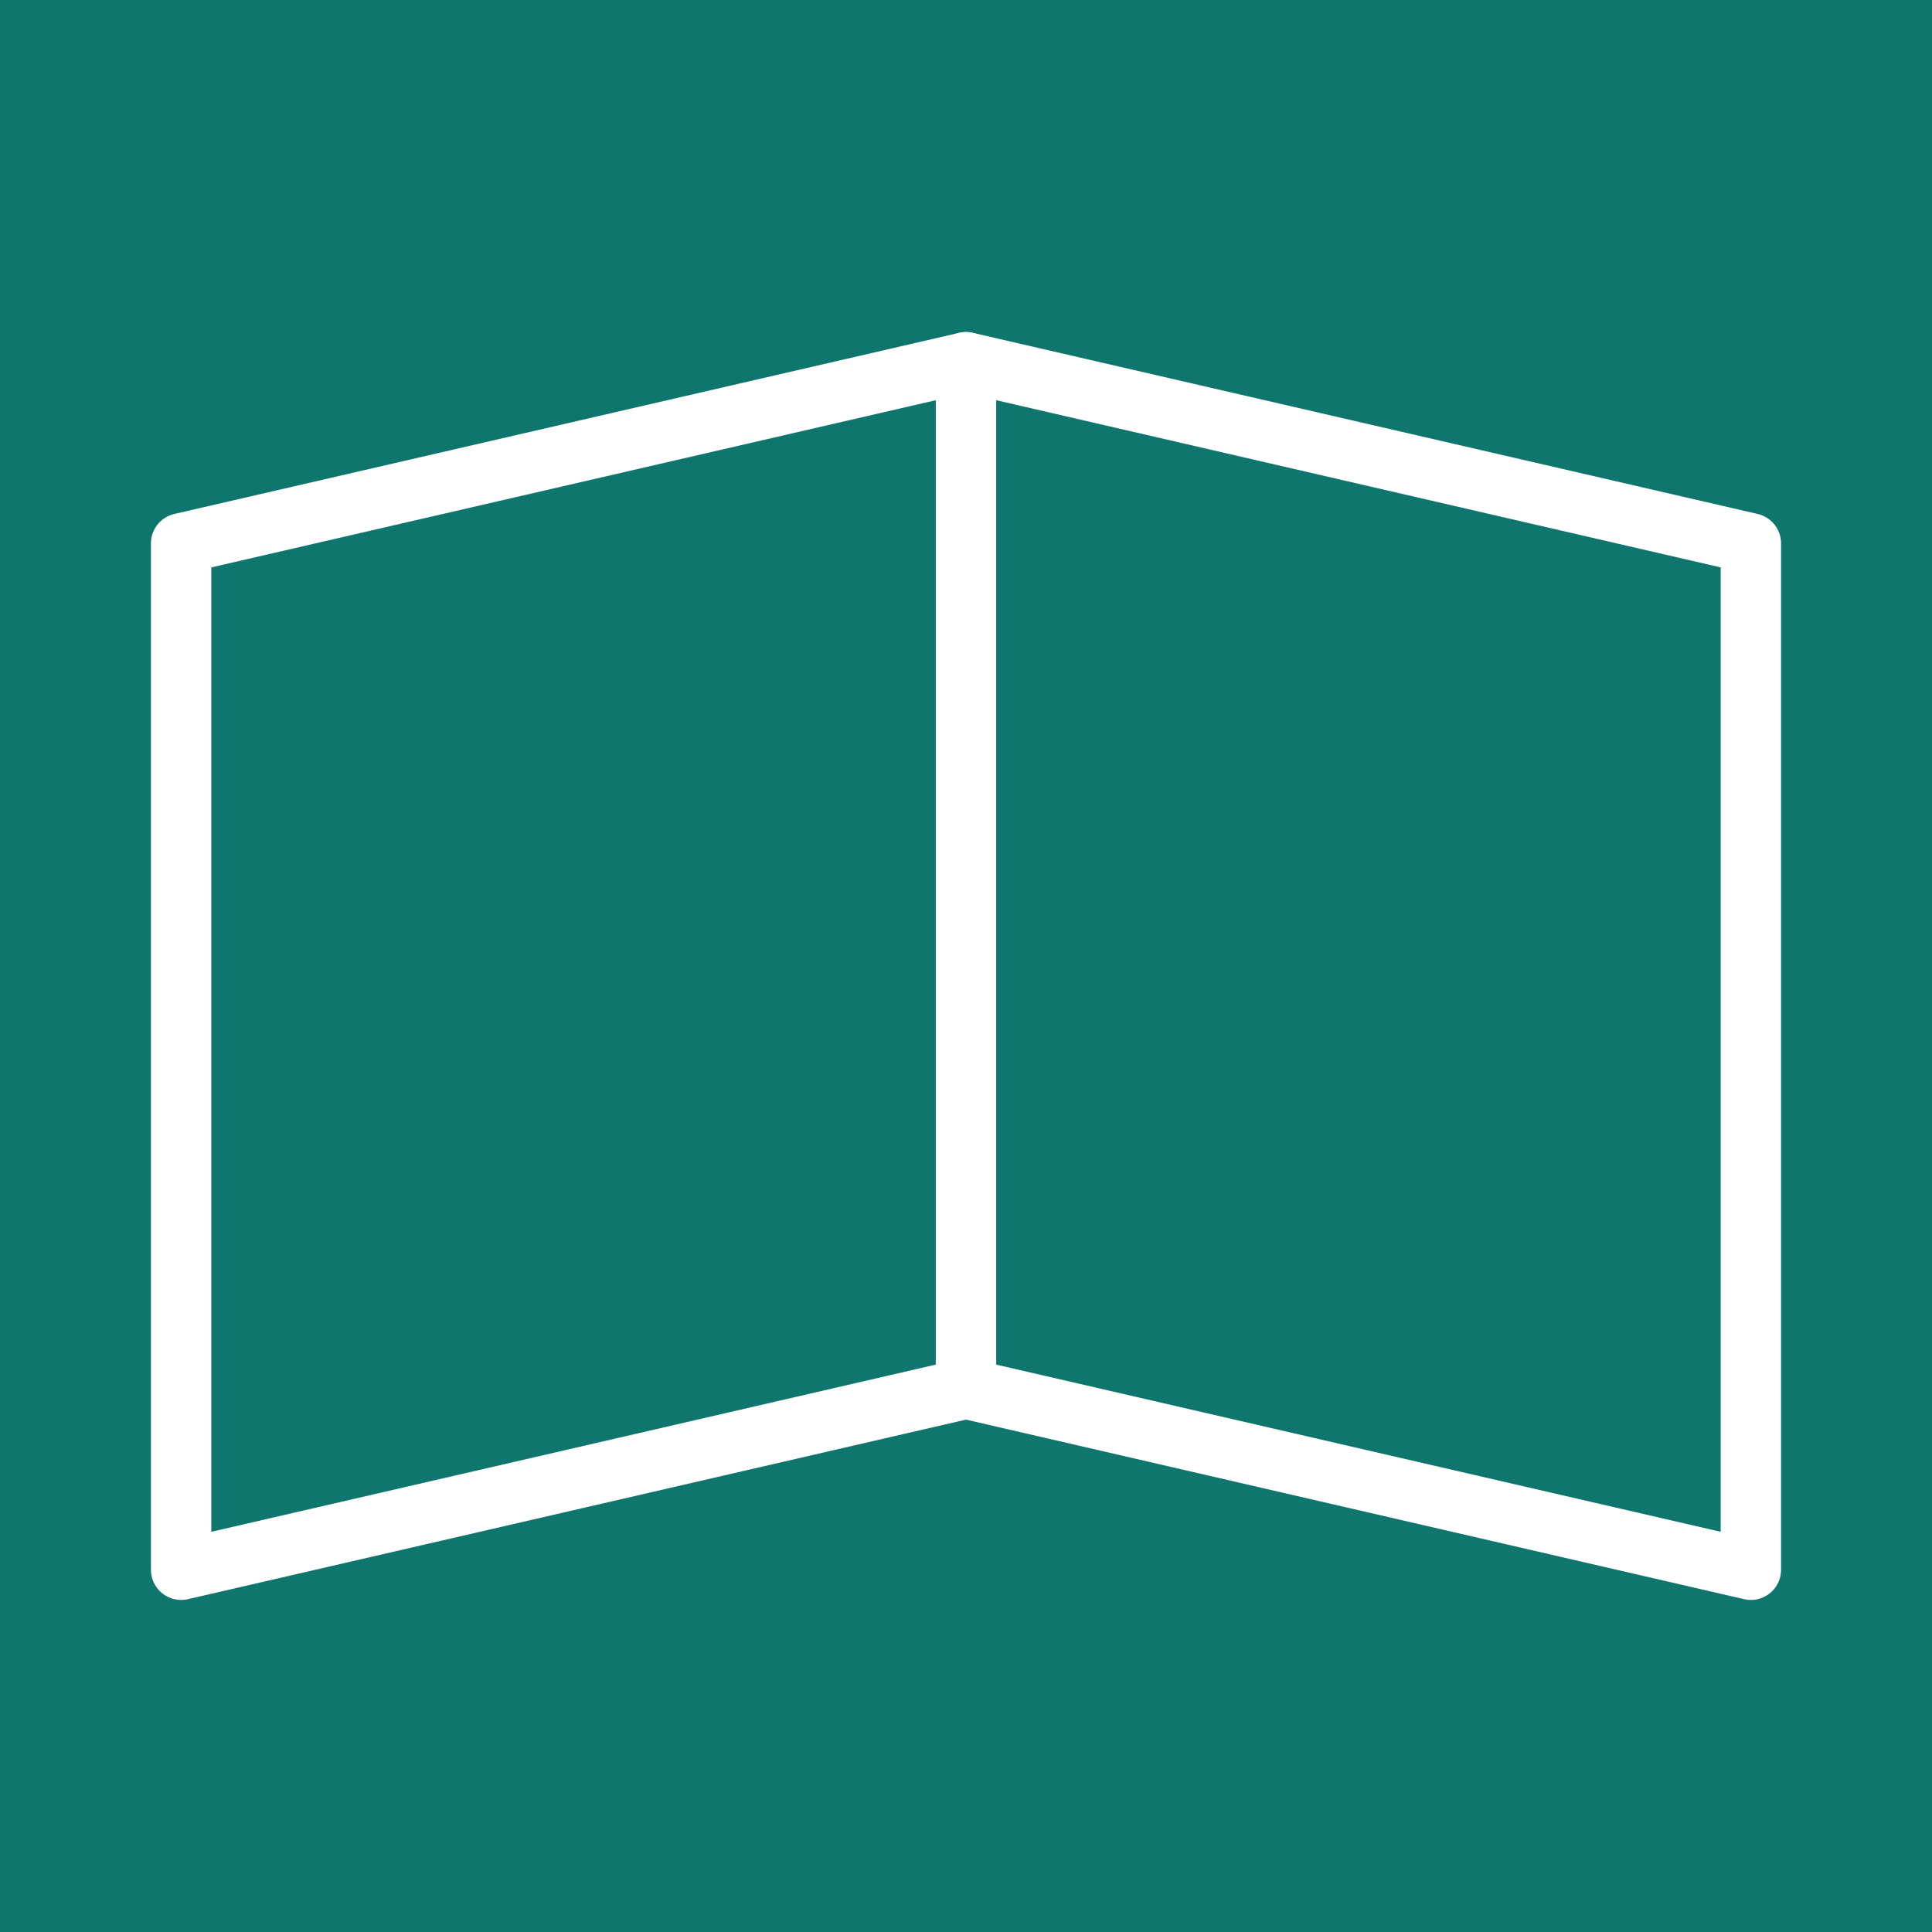
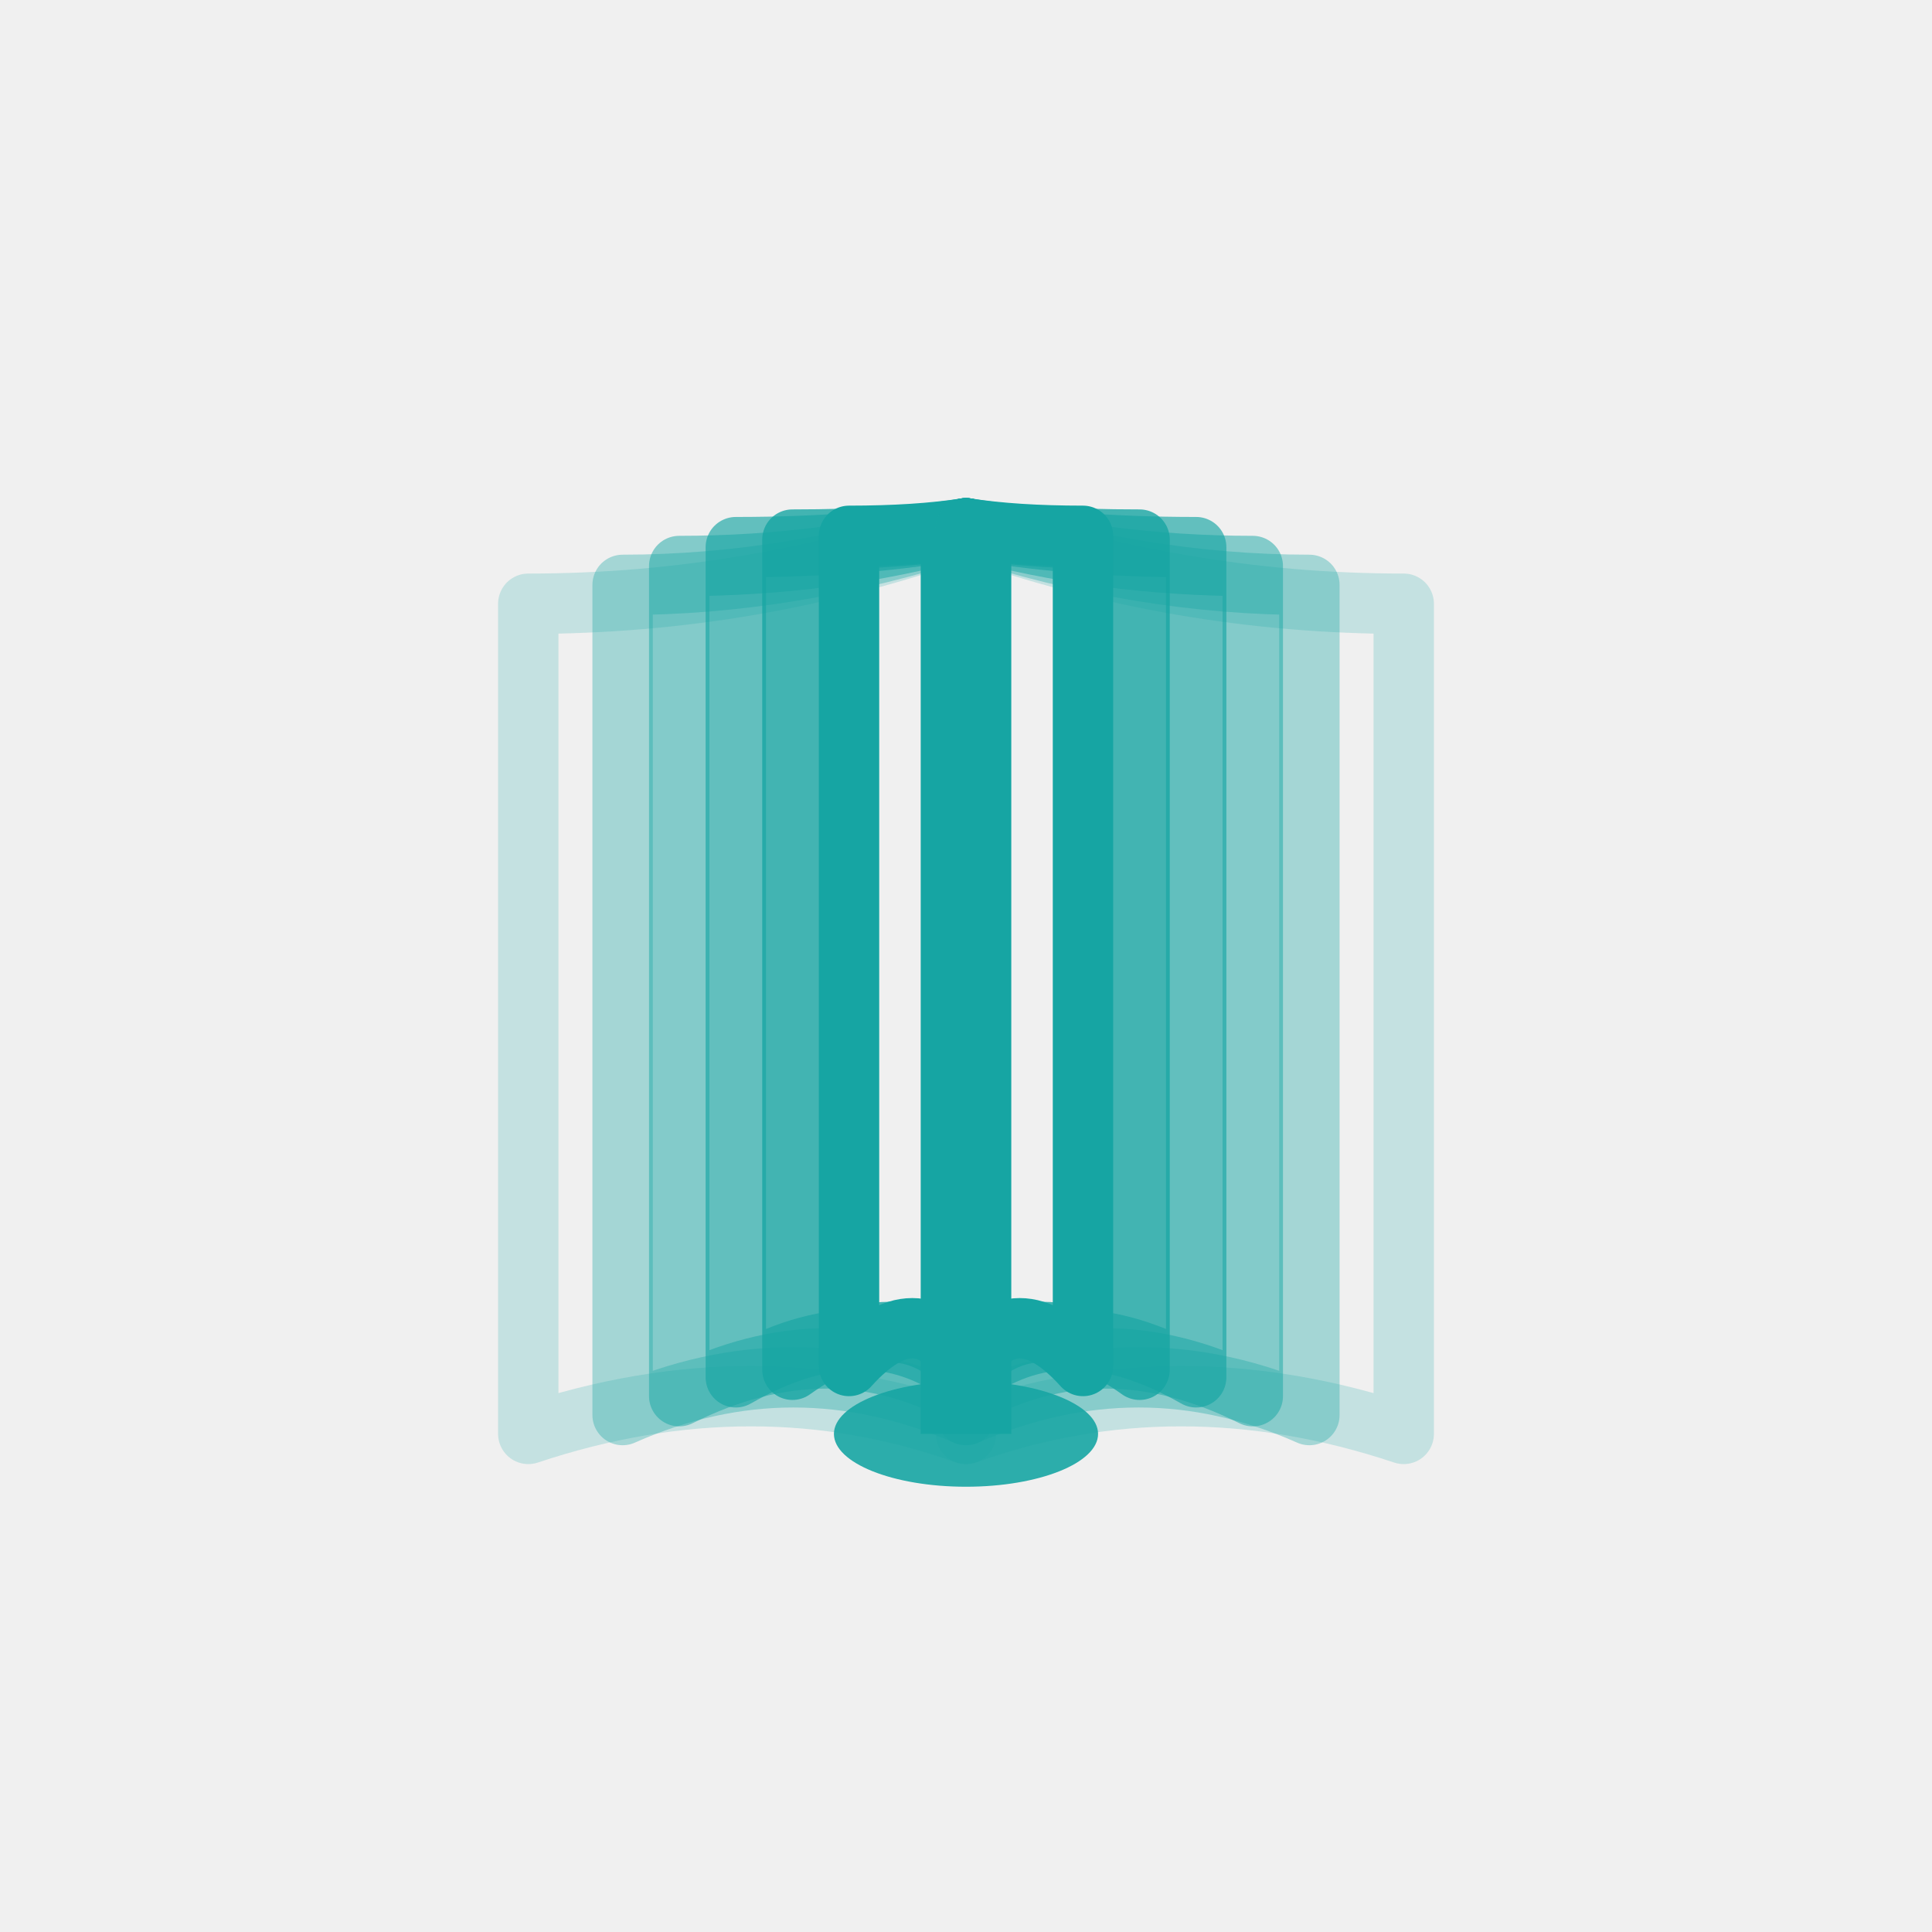
- <svg xmlns="http://www.w3.org/2000/svg" viewBox="0 0 64 64">
-   <rect width="64" height="64" fill="#0f766e" />
-   <path d="M32 12 L6 18 L6 52 L32 46 L58 52 L58 18 L32 12 Z" fill="none" stroke="#FFFFFF" stroke-width="2" stroke-linejoin="round" stroke-linecap="round" />
-   <line x1="32" y1="12" x2="32" y2="46" stroke="#FFFFFF" stroke-width="2" stroke-linecap="round" />
+ <svg xmlns="http://www.w3.org/2000/svg" viewBox="0 0 512 512">
+   <defs>
+     <style>
+       .book { fill: none; stroke: #16a5a3; stroke-width: 16; stroke-linecap: round; stroke-linejoin: round; }
+       .book-solid { fill: #16a5a3; }
+     </style>
+   </defs>
+   <path class="book" d="M 256 140 Q 200 160 140 160 L 140 380 Q 200 360 256 380 Z" opacity="0.2" />
+   <path class="book" d="M 256 140 Q 210 155 165 155 L 165 375 Q 210 355 256 375 Z" opacity="0.35" />
+   <path class="book" d="M 256 140 Q 220 150 180 150 L 180 370 Q 220 350 256 370 Z" opacity="0.5" />
+   <path class="book" d="M 256 140 Q 230 145 195 145 L 195 365 Q 230 345 256 365 Z" opacity="0.65" />
+   <path class="book" d="M 256 140 Q 238 143 210 143 L 210 363 Q 238 343 256 363 Z" opacity="0.8" />
+   <path class="book" d="M 256 140 Q 243 142 225 142 L 225 362 Q 243 342 256 362 Z" />
+   <path class="book" d="M 256 140 Q 312 160 372 160 L 372 380 Q 312 360 256 380 Z" opacity="0.2" />
+   <path class="book" d="M 256 140 Q 302 155 347 155 L 347 375 Q 302 355 256 375 Z" opacity="0.35" />
+   <path class="book" d="M 256 140 Q 292 150 332 150 L 332 370 Q 292 350 256 370 Z" opacity="0.5" />
+   <path class="book" d="M 256 140 Q 282 145 317 145 L 317 365 Q 282 345 256 365 Z" opacity="0.65" />
+   <path class="book" d="M 256 140 Q 274 143 302 143 L 302 363 Q 274 343 256 363 Z" opacity="0.8" />
+   <path class="book" d="M 256 140 Q 269 142 287 142 L 287 362 Q 269 342 256 362 Z" />
+   <ellipse class="book-solid" cx="256" cy="380" rx="35" ry="14" opacity="0.9" />
+   <rect class="book-solid" x="244" y="140" width="24" height="240" />
</svg>
